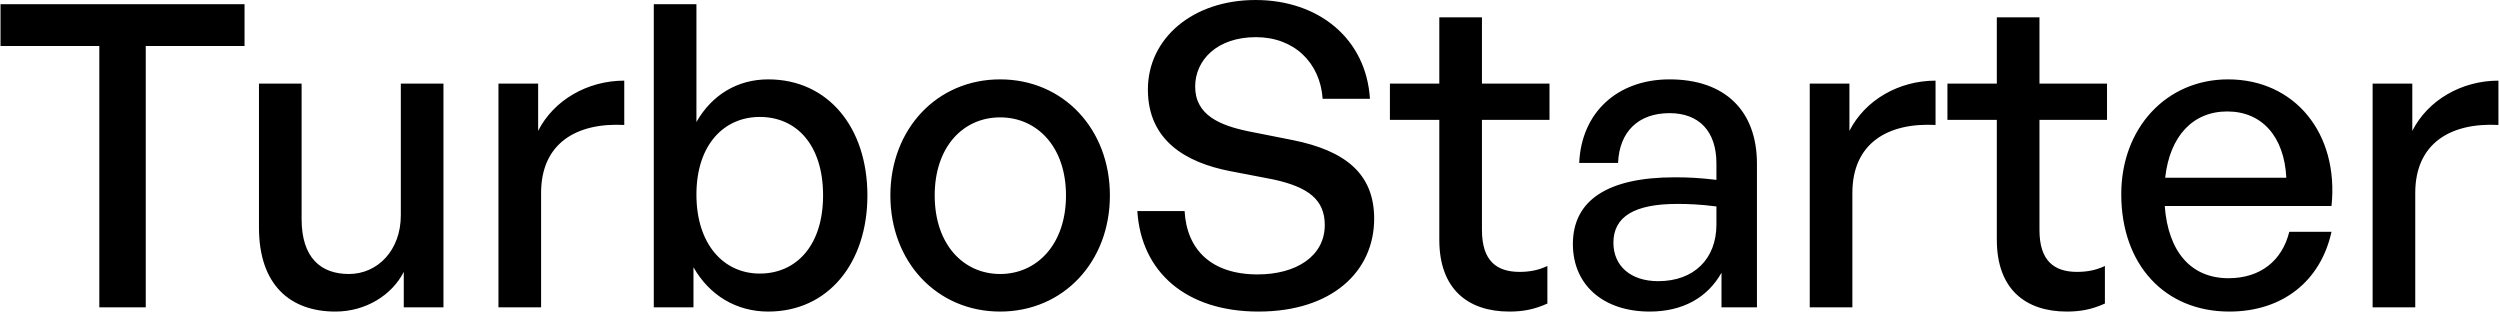
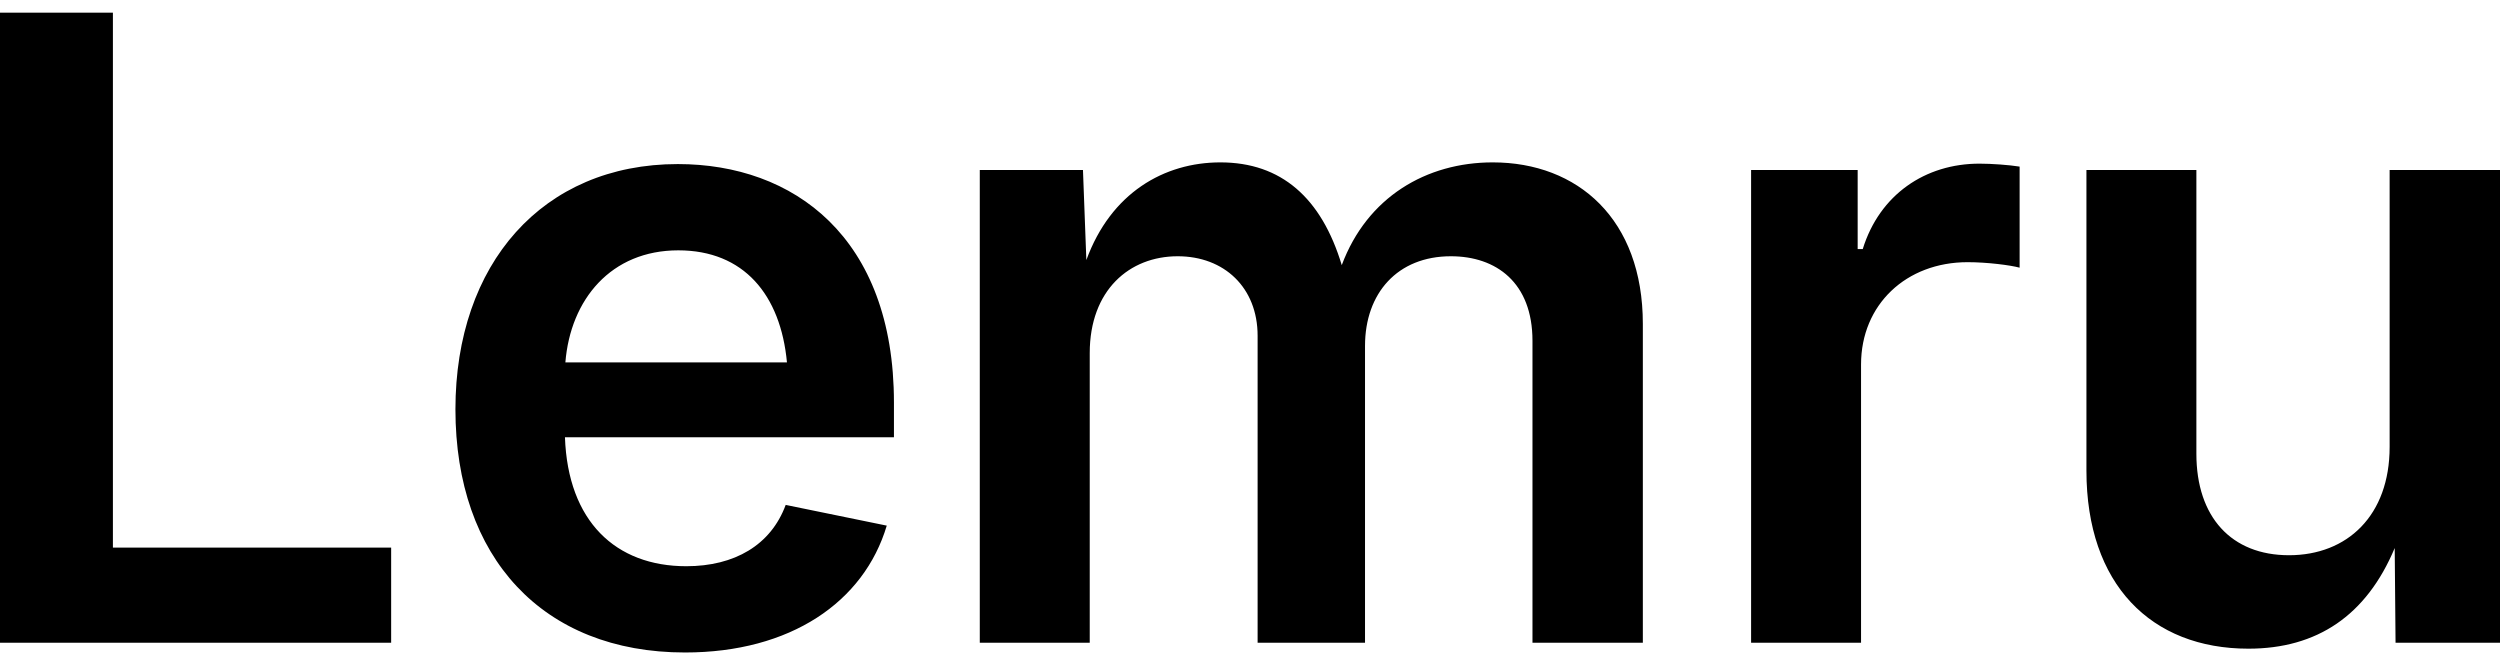
- <svg xmlns="http://www.w3.org/2000/svg" viewBox="0 0 667 84" fill="none">
-   <path d="M38.887 82H26.497V12.278H0.14V1.127H65.244V12.278H38.887V82ZM106.939 57.445V22.303H118.315V82H107.727V72.538C104.573 78.734 97.59 83.126 89.48 83.126C77.428 83.126 69.093 76.03 69.093 60.712V22.303H80.469V58.459C80.469 68.822 85.65 73.102 93.085 73.102C100.744 73.102 106.939 66.794 106.939 57.445ZM144.364 51.475V82H132.988V22.303H143.575V34.918C147.743 26.695 156.754 21.514 166.553 21.514V33.341C153.713 32.665 144.364 38.297 144.364 51.475ZM231.424 52.151C231.424 70.061 221.061 83.126 204.954 83.126C196.507 83.126 189.298 78.846 185.018 71.299V82H174.43V1.127H185.806V32.553C189.974 25.231 196.845 21.176 204.954 21.176C220.949 21.176 231.424 34.017 231.424 52.151ZM219.597 52.151C219.597 38.635 212.501 31.201 202.702 31.201C193.24 31.201 185.806 38.522 185.806 51.926C185.806 65.105 193.015 72.989 202.702 72.989C212.501 72.989 219.597 65.442 219.597 52.151ZM266.837 83.126C249.941 83.126 237.551 69.835 237.551 52.151C237.551 34.468 249.941 21.176 266.837 21.176C283.732 21.176 296.122 34.468 296.122 52.151C296.122 69.835 283.732 83.126 266.837 83.126ZM266.837 73.102C276.636 73.102 284.408 65.217 284.408 52.151C284.408 39.086 276.636 31.314 266.837 31.314C257.037 31.314 249.378 39.086 249.378 52.151C249.378 65.217 257.037 73.102 266.837 73.102ZM366.628 58.346C366.628 72.426 355.364 83.126 335.766 83.126C316.28 83.126 304.453 72.426 303.439 56.319H316.054C316.617 66.569 323.15 73.214 335.54 73.214C345.79 73.214 353.45 68.371 353.45 60.036C353.45 53.278 349.057 49.899 339.708 47.871L327.994 45.618C316.617 43.366 306.255 37.621 306.255 23.88C306.255 10.251 318.194 0.001 334.977 0.001C351.76 0.001 364.488 10.251 365.502 26.358H352.886C352.211 16.671 345.227 9.913 335.09 9.913C324.615 9.913 318.87 16.108 318.87 23.091C318.87 30.75 325.516 33.454 333.062 35.031L345.002 37.396C358.856 40.212 366.628 46.294 366.628 58.346ZM412.842 70.962V80.986C409.351 82.563 406.309 83.126 402.705 83.126C391.667 83.126 384.007 77.157 384.007 63.978V31.989H370.829V22.303H384.007V4.619H395.384V22.303H413.406V31.989H395.384V61.388C395.384 69.61 399.326 72.538 405.408 72.538C408.112 72.538 410.477 72.088 412.842 70.962ZM459.293 82V72.764C455.576 79.409 448.93 83.126 440.144 83.126C427.754 83.126 419.645 76.03 419.645 65.105C419.645 53.39 428.993 47.308 446.79 47.308C450.282 47.308 453.098 47.421 457.941 47.984V43.591C457.941 35.031 453.323 30.187 445.438 30.187C437.103 30.187 432.035 35.143 431.697 43.478H421.334C421.897 30.075 431.471 21.176 445.438 21.176C460.194 21.176 468.754 29.512 468.754 43.704V82H459.293ZM430.458 64.767C430.458 70.962 435.076 75.016 442.397 75.016C451.971 75.016 457.941 69.047 457.941 59.923V55.08C453.548 54.517 450.394 54.404 447.466 54.404C436.089 54.404 430.458 57.783 430.458 64.767ZM494.214 51.475V82H482.838V22.303H493.426V34.918C497.593 26.695 506.604 21.514 516.404 21.514V33.341C503.563 32.665 494.214 38.297 494.214 51.475ZM561.588 70.962V80.986C558.097 82.563 555.055 83.126 551.451 83.126C540.413 83.126 532.753 77.157 532.753 63.978V31.989H519.575V22.303H532.753V4.619H544.13V22.303H562.152V31.989H544.13V61.388C544.13 69.61 548.072 72.538 554.154 72.538C556.858 72.538 559.223 72.088 561.588 70.962ZM594.787 83.126C577.554 83.126 565.952 70.624 565.952 51.813C565.952 34.13 578.004 21.176 594.449 21.176C612.246 21.176 624.073 35.594 622.045 54.967H577.554C578.455 67.132 584.537 74.228 594.562 74.228C603.01 74.228 608.867 69.61 610.781 61.838H622.045C619.117 75.129 608.867 83.126 594.787 83.126ZM594.224 29.737C585.1 29.737 578.905 36.27 577.666 47.421H609.993C609.43 36.382 603.46 29.737 594.224 29.737ZM644.39 51.475V82H633.014V22.303H643.602V34.918C647.769 26.695 656.78 21.514 666.58 21.514V33.341C653.739 32.665 644.39 38.297 644.39 51.475Z" fill="currentColor" />
+ <svg xmlns="http://www.w3.org/2000/svg" viewBox="150 -30 5912 1550" fill="none">
+   <path d="M150 1490H1075V1265H417V0H150ZM1770 1513C2019 1513 2193 1394 2247 1213L2008 1164C1973 1259 1887 1309 1773 1309C1606 1309 1493 1203 1486 1004H2264V922C2264 530 2026 358 1753 358C1433 358 1227 594 1227 938C1227 1288 1433 1513 1770 1513ZM1487 827C1499 678 1595 562 1754 562C1909 562 1996 667 2011 827ZM2467 1490H2727V805C2727 656 2821 576 2935 576C3045 576 3124 650 3124 764V1490H3378V788C3378 663 3455 576 3581 576C3688 576 3774 638 3774 776V1490H4035V736C4035 488 3881 354 3680 354C3523 354 3383 436 3323 597C3275 438 3180 354 3036 354C2903 354 2777 426 2719 585L2711 372H2467ZM4291 1490H4551V832C4551 690 4658 590 4803 590C4849 590 4904 597 4926 603V364C4901 360 4860 357 4831 357C4703 357 4595 430 4555 559H4543V372H4291ZM5467 1504C5629 1504 5746 1426 5813 1266L5815 1490H6062V372H5801V1027C5801 1189 5701 1283 5563 1283C5427 1283 5344 1193 5344 1043V372H5084V1083C5084 1352 5237 1504 5467 1504Z" fill="currentColor" />
</svg>
